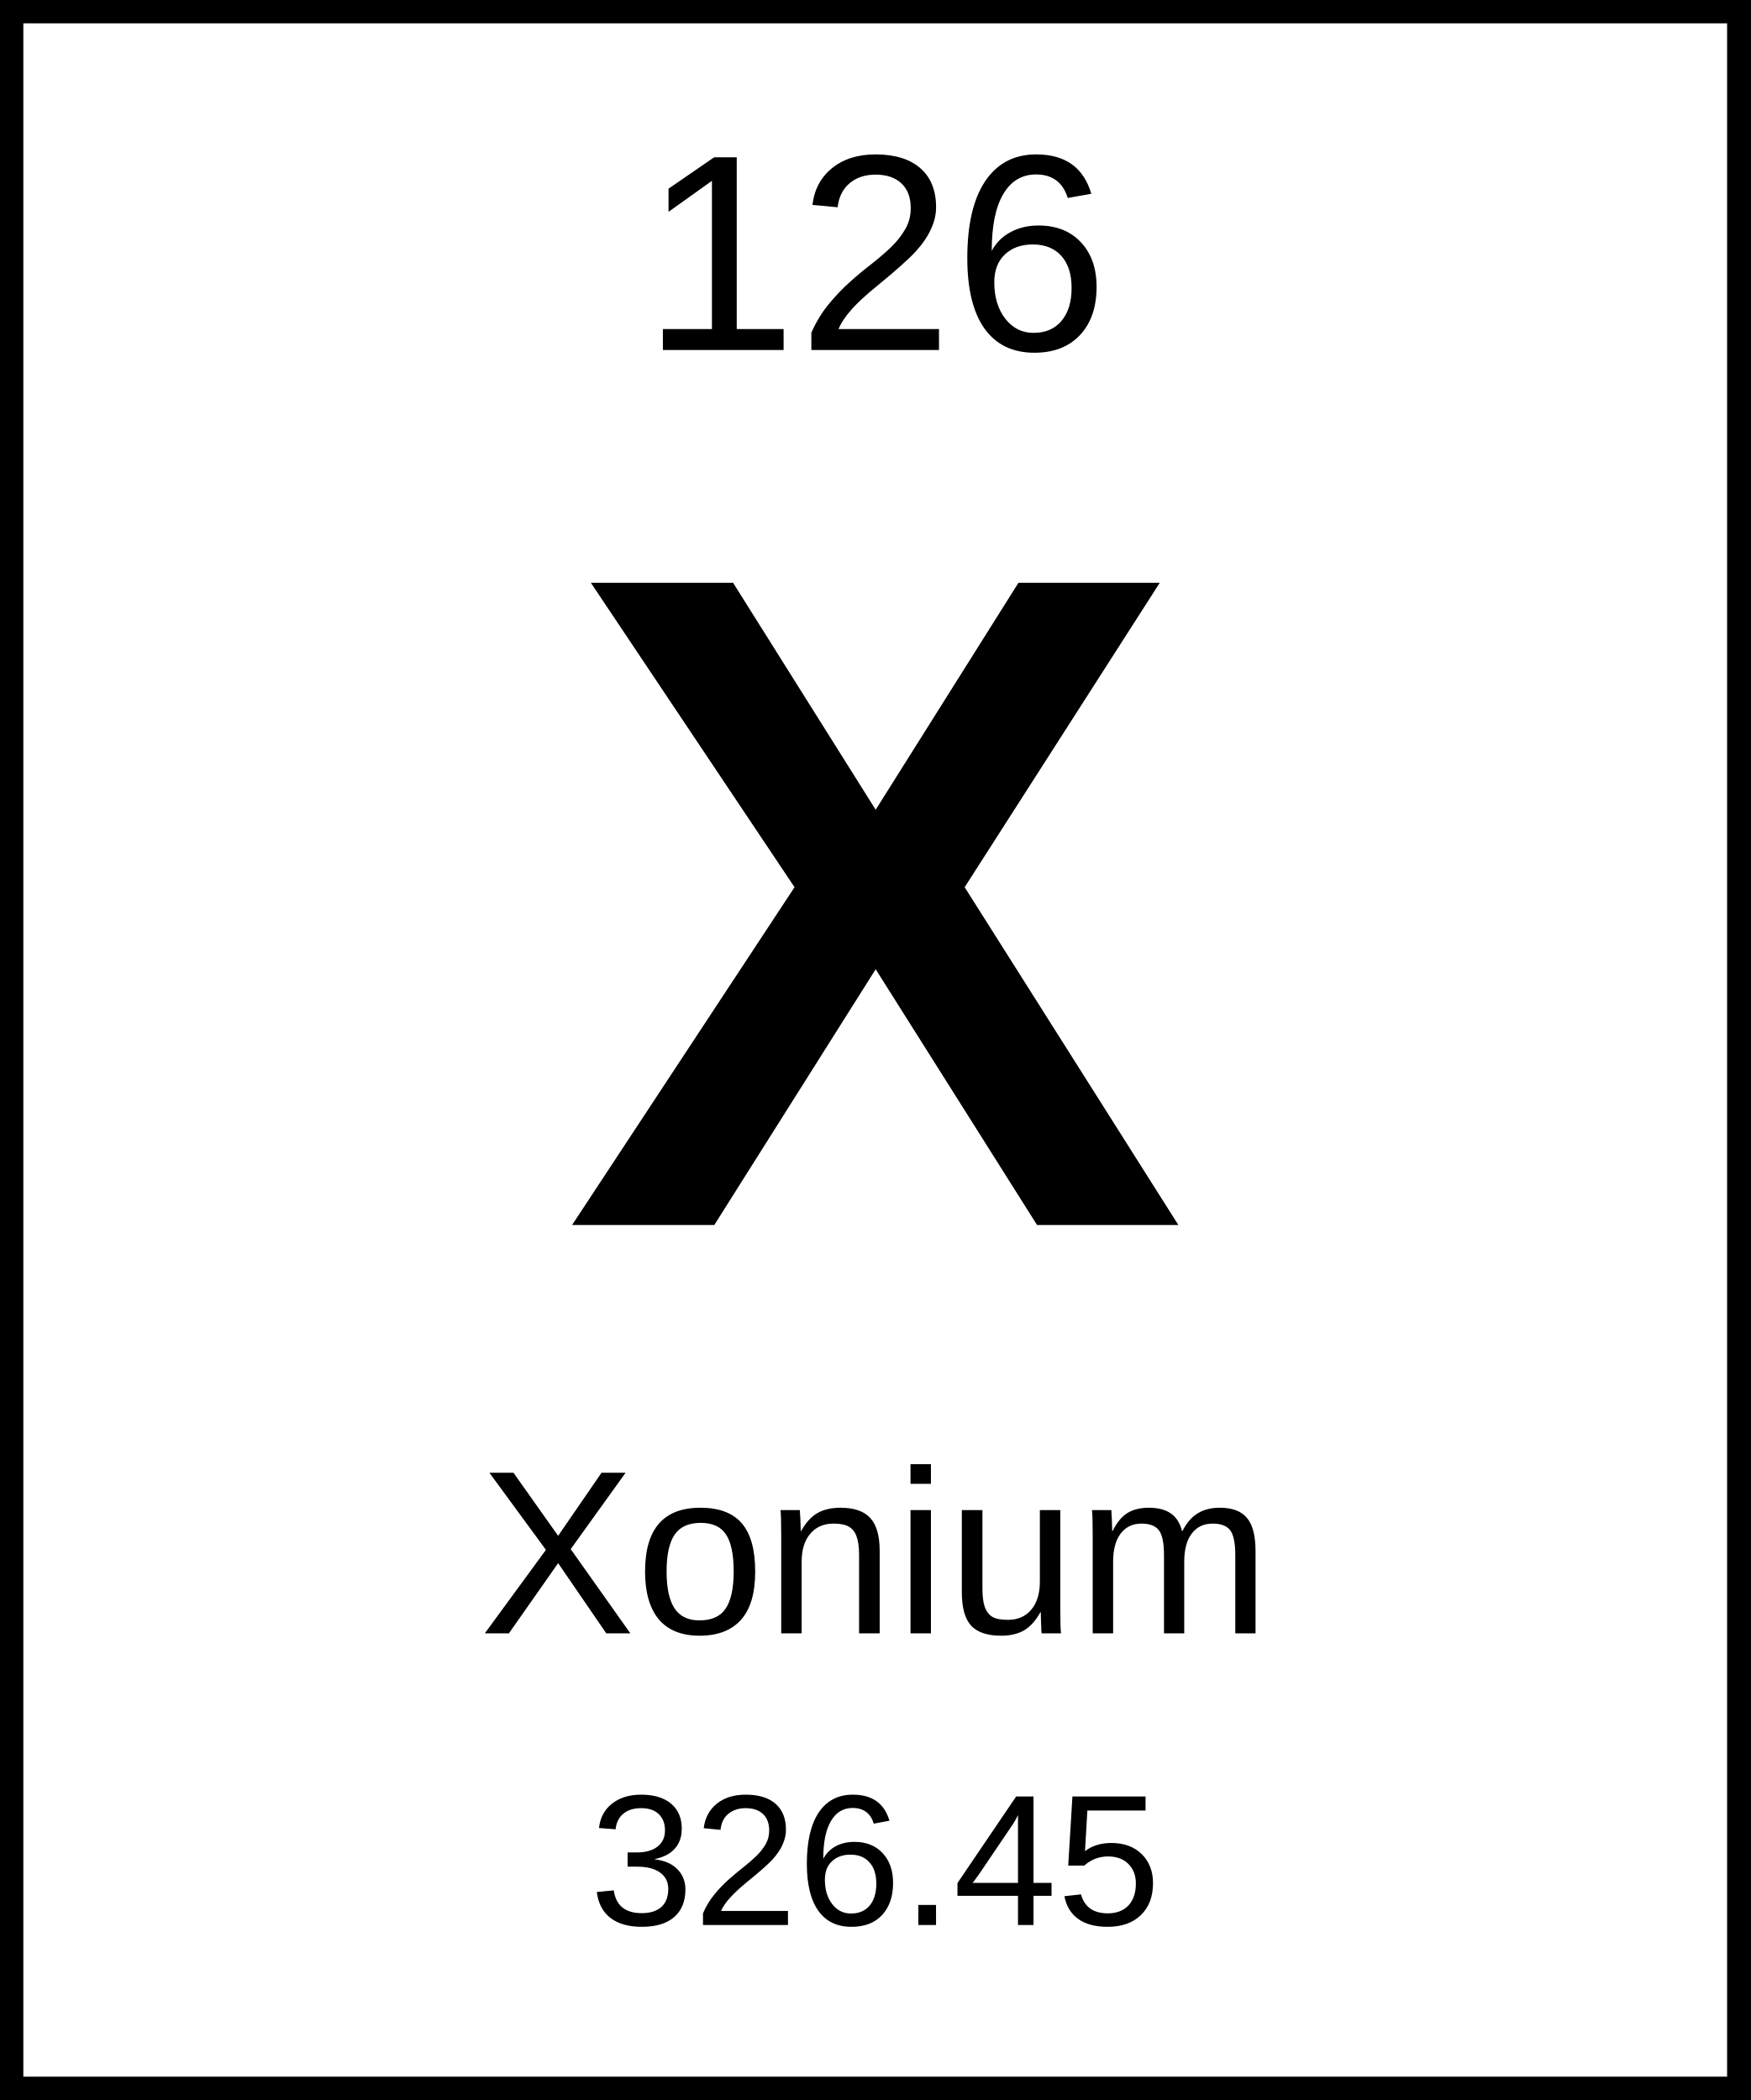
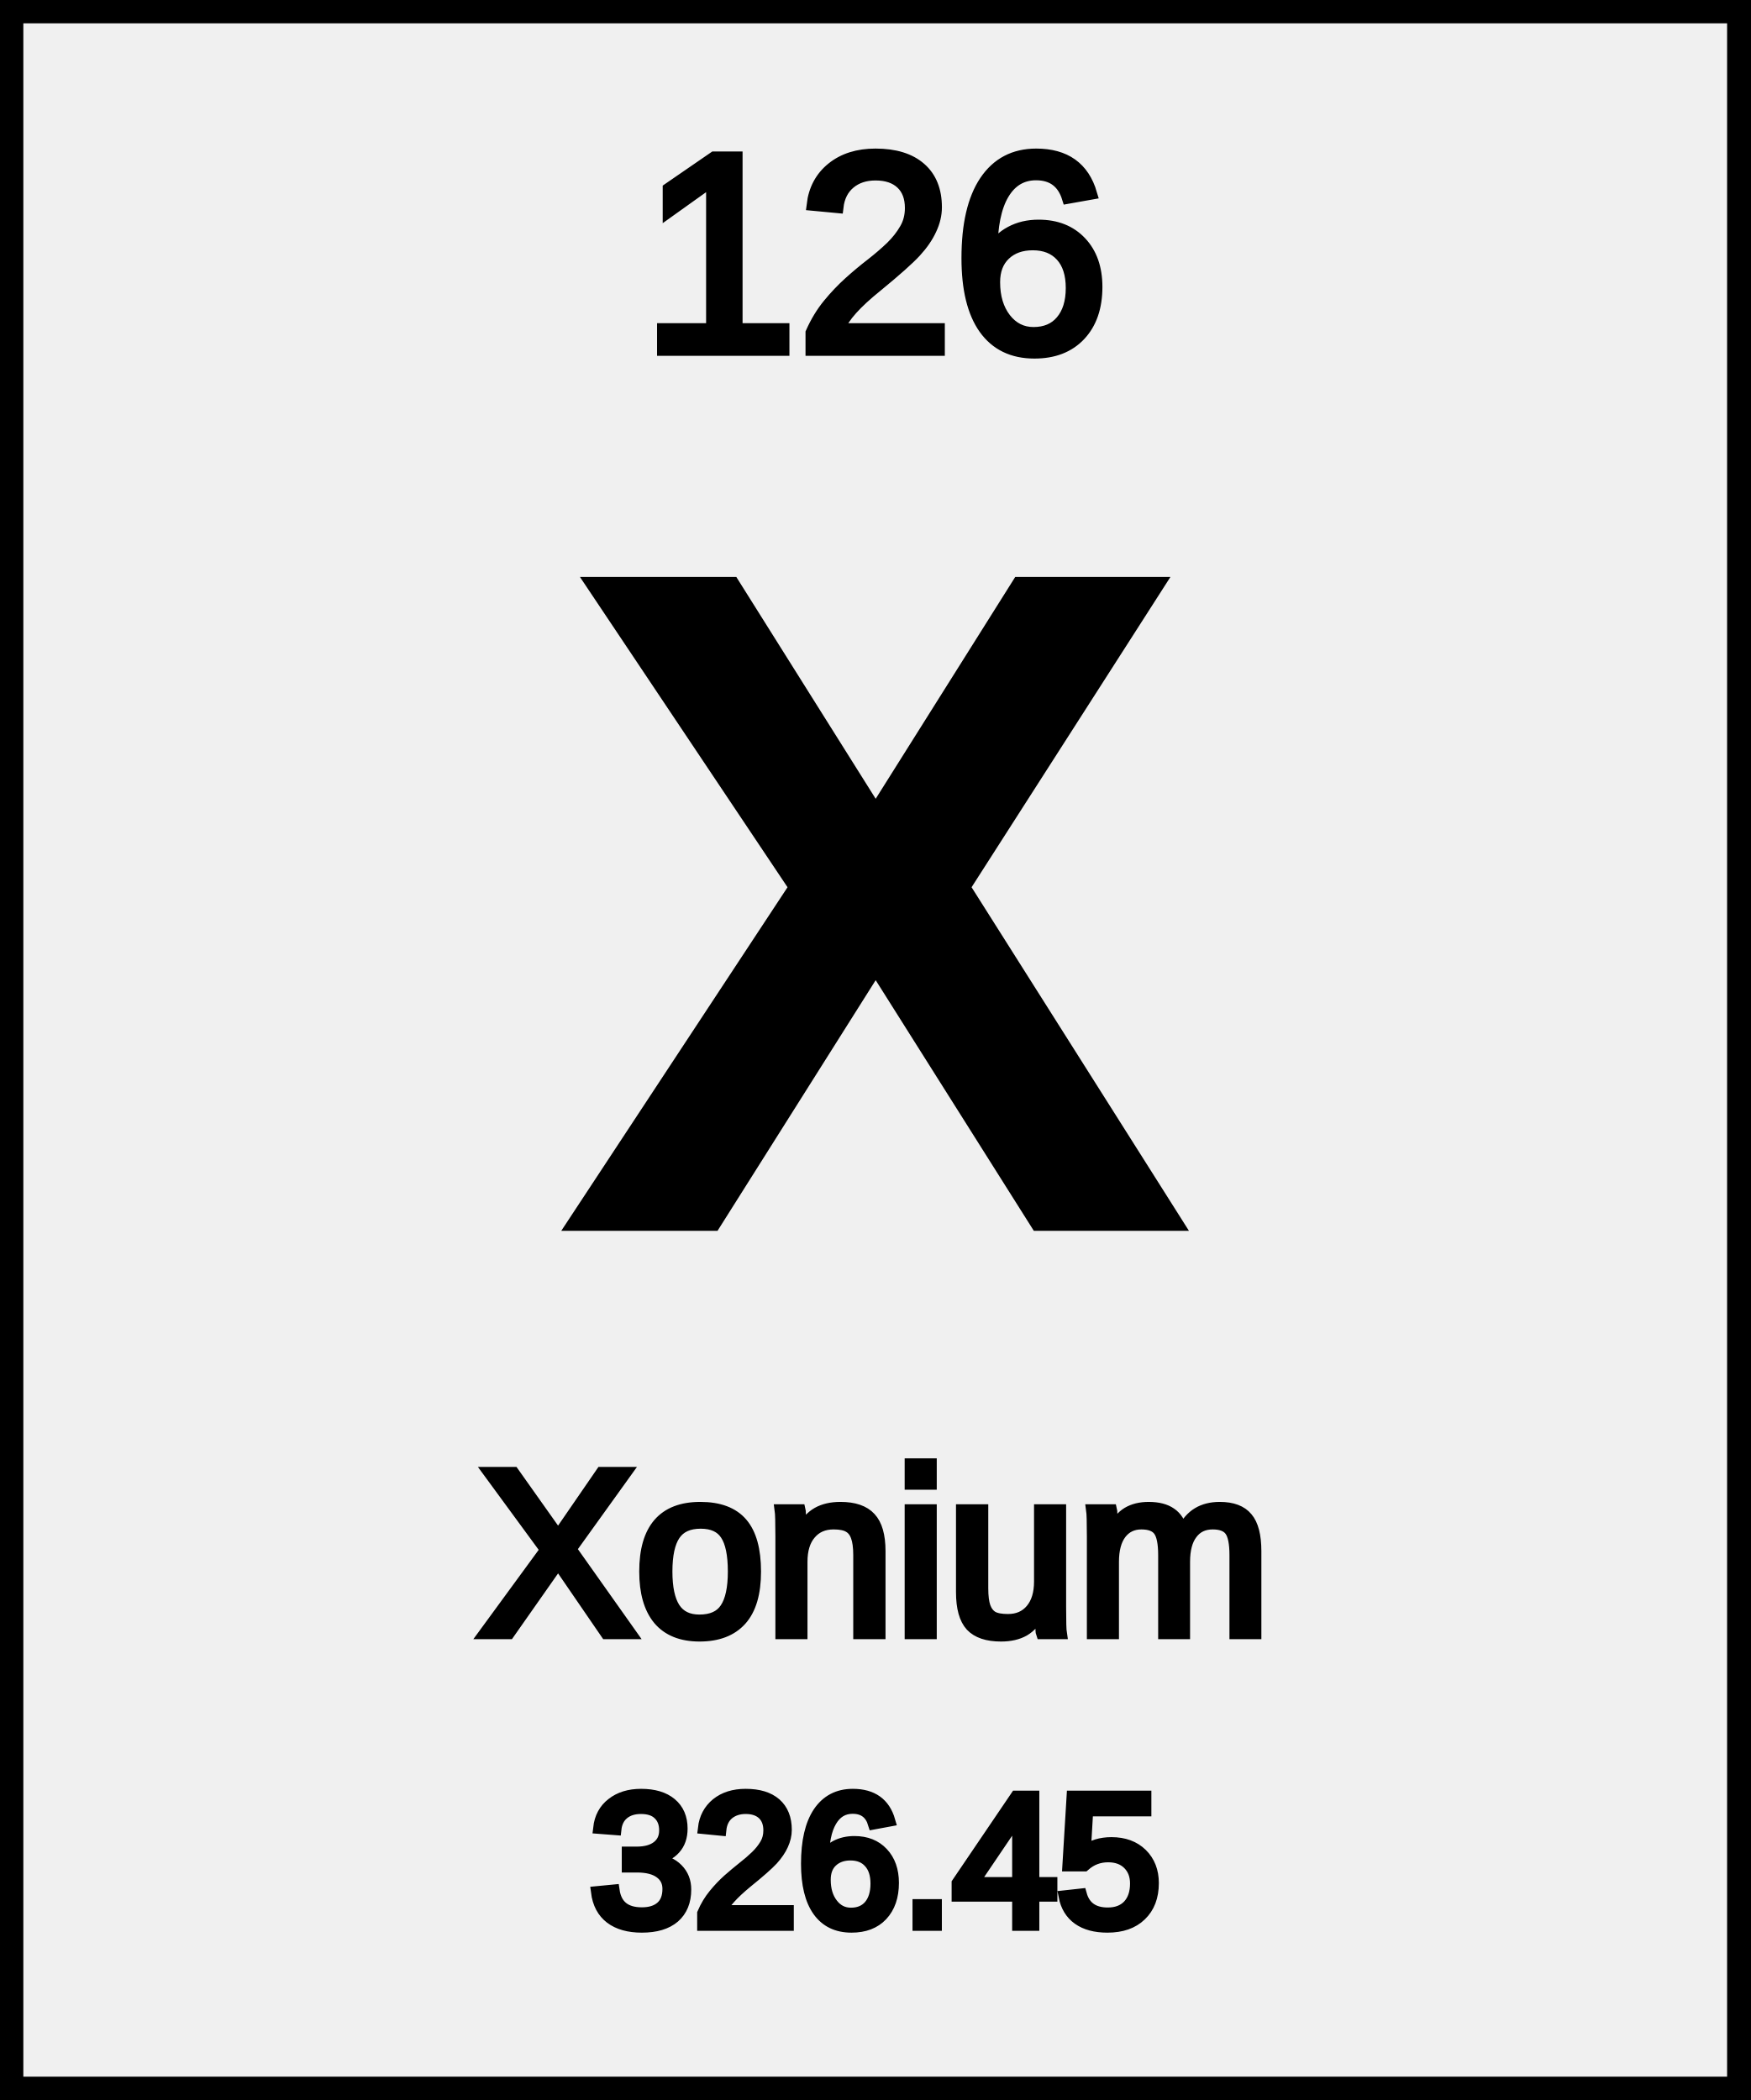
<svg xmlns="http://www.w3.org/2000/svg" width="150" height="180" viewBox="0 0 150 180">
  <g>
-     <rect x="0" y="0" width="150" height="180" fill="white" stroke="black" stroke-width="4" />
-     <text x="75" y="30" font-family="Arial, sans-serif" font-size="24" text-anchor="middle">126</text>
-     <text x="75" y="105" font-family="Arial, sans-serif" font-size="80" font-weight="bold" text-anchor="middle">X</text>
-     <text x="75" y="140" font-family="Arial, sans-serif" font-size="20" text-anchor="middle">Xonium</text>
-     <text x="75" y="165" font-family="Arial, sans-serif" font-size="16" text-anchor="middle">326.45</text>
+     <rect x="0" y="0" width="150" height="180" fill="transparent" stroke="black" stroke-width="4" />
+     <text x="75" y="30" stroke="black" fill="black" font-family="Arial, sans-serif" font-size="24" text-anchor="middle">126</text>
+     <text x="75" y="105" stroke="black" fill="black" font-family="Arial, sans-serif" font-size="80" font-weight="bold" text-anchor="middle">X</text>
+     <text x="75" y="140" stroke="black" fill="black" font-family="Arial, sans-serif" font-size="20" text-anchor="middle">Xonium</text>
+     <text x="75" y="165" stroke="black" fill="black" font-family="Arial, sans-serif" font-size="16" text-anchor="middle">326.45</text>
  </g>
</svg>
